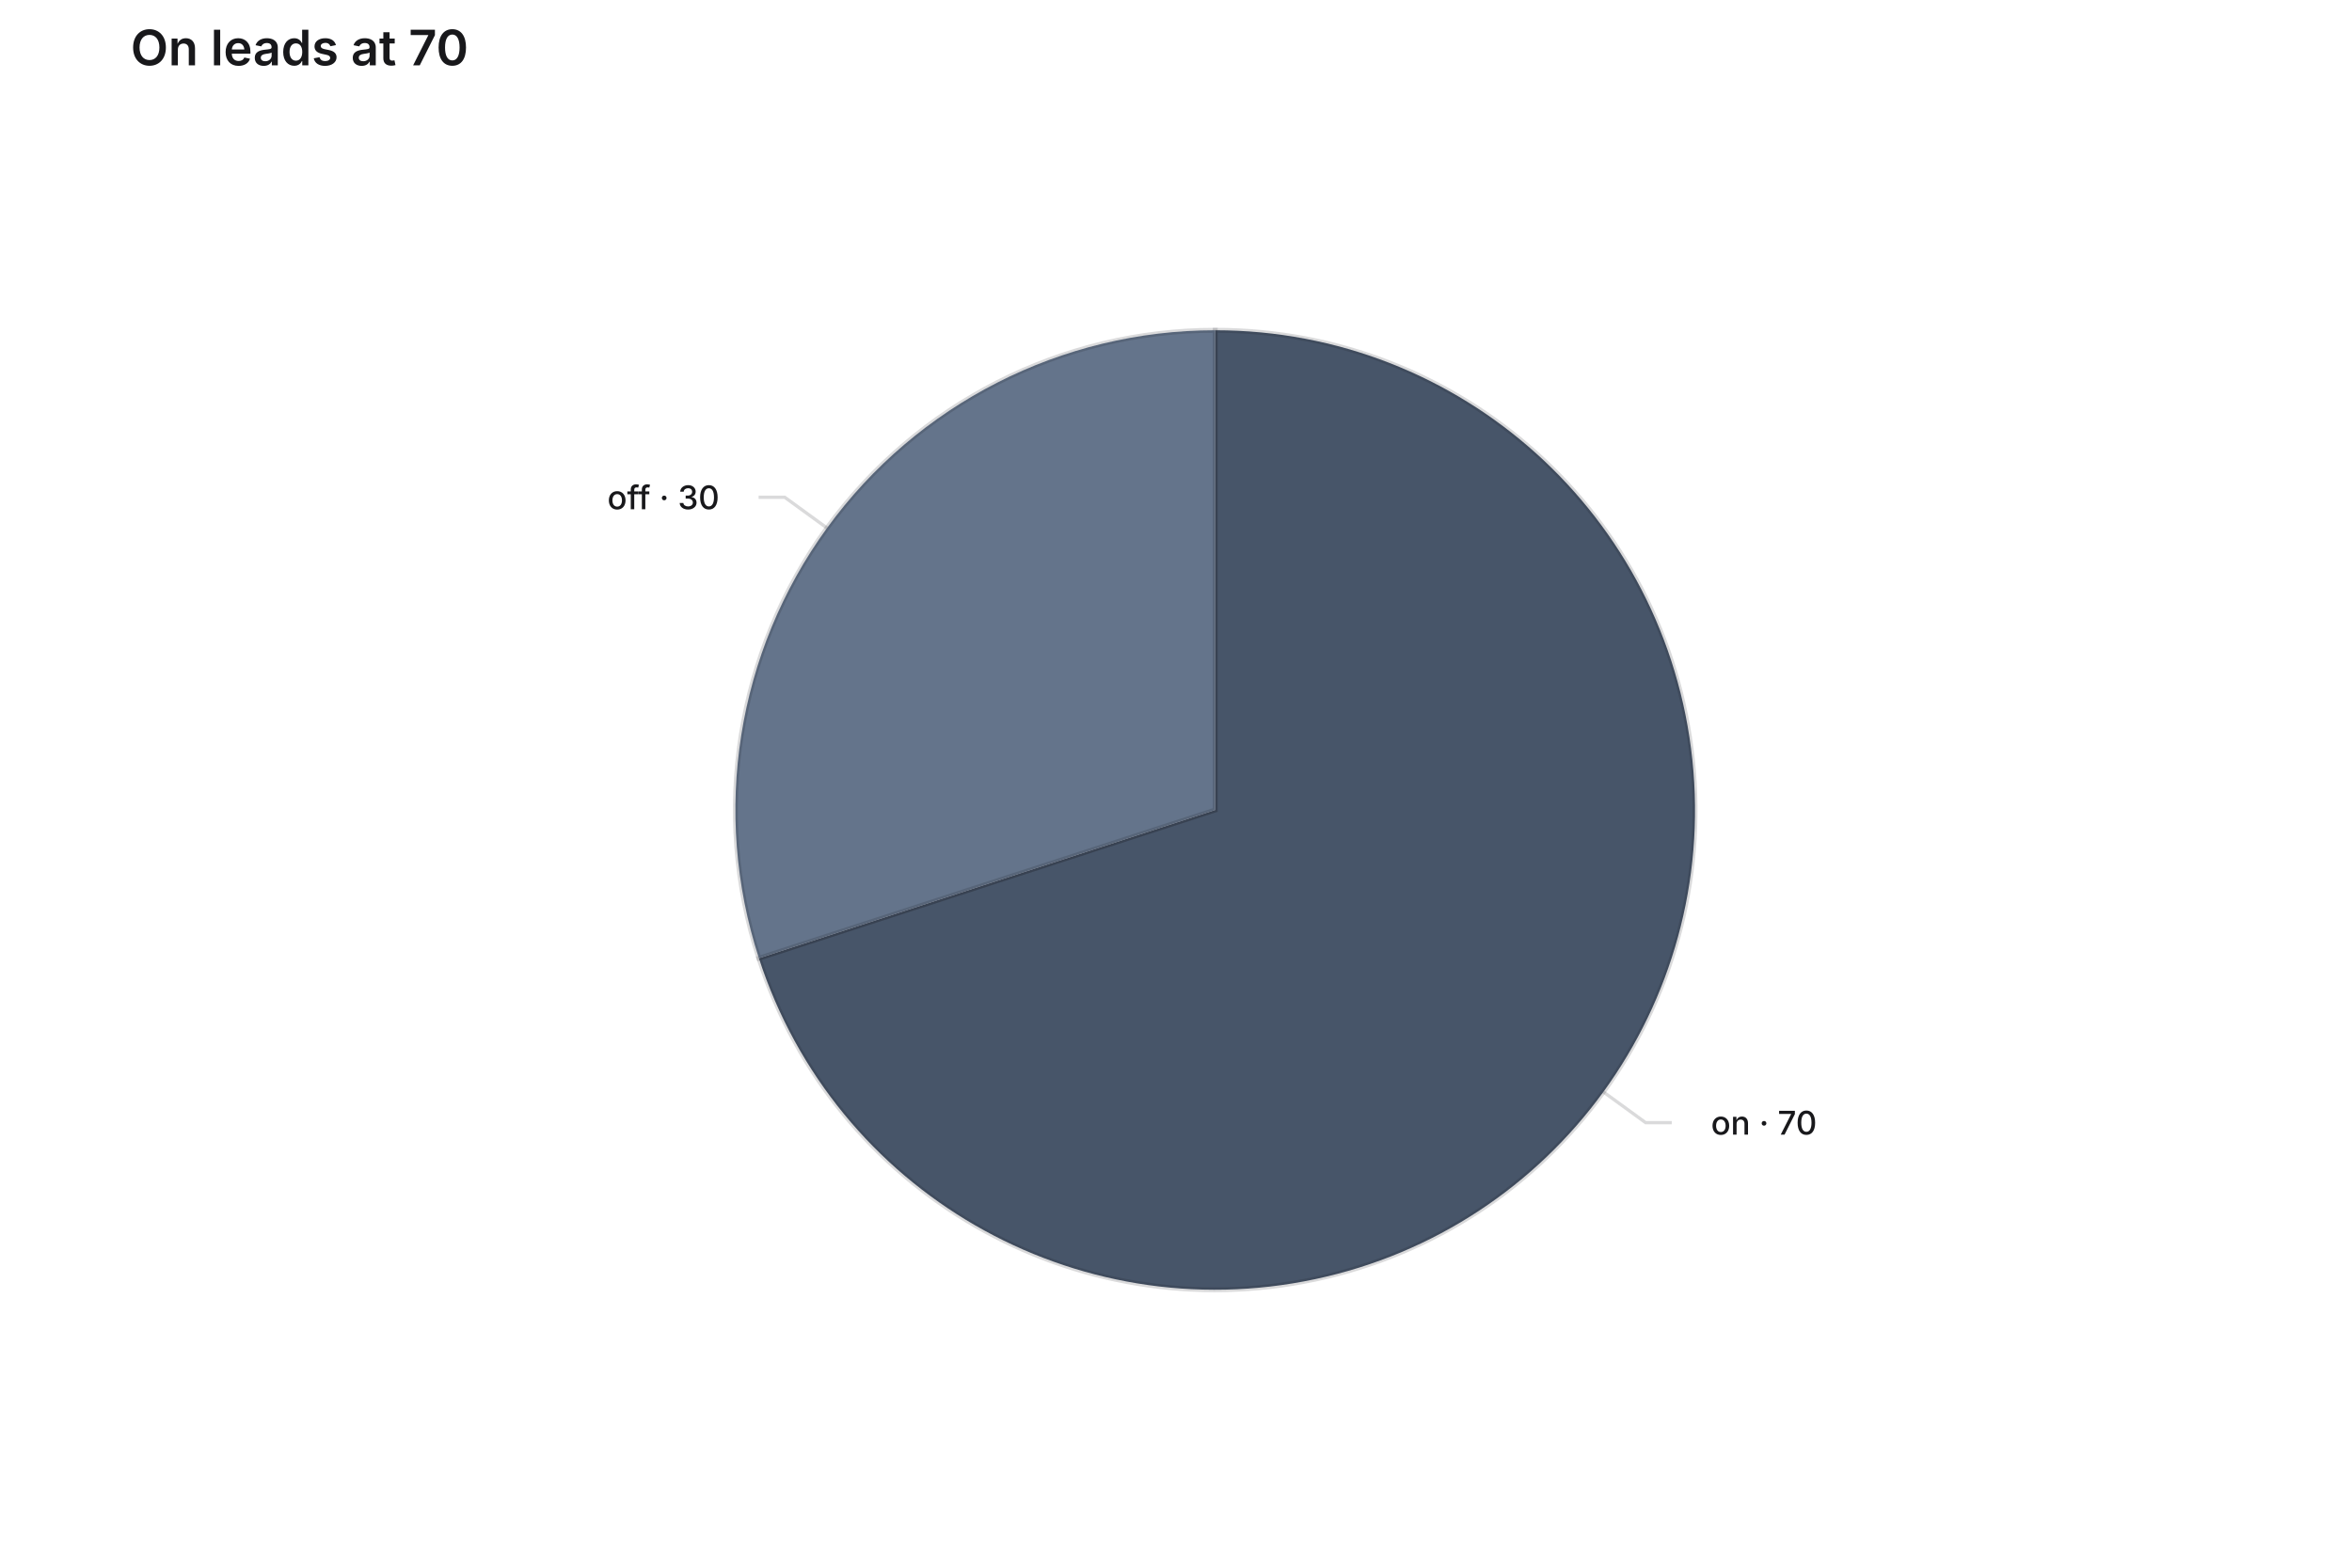
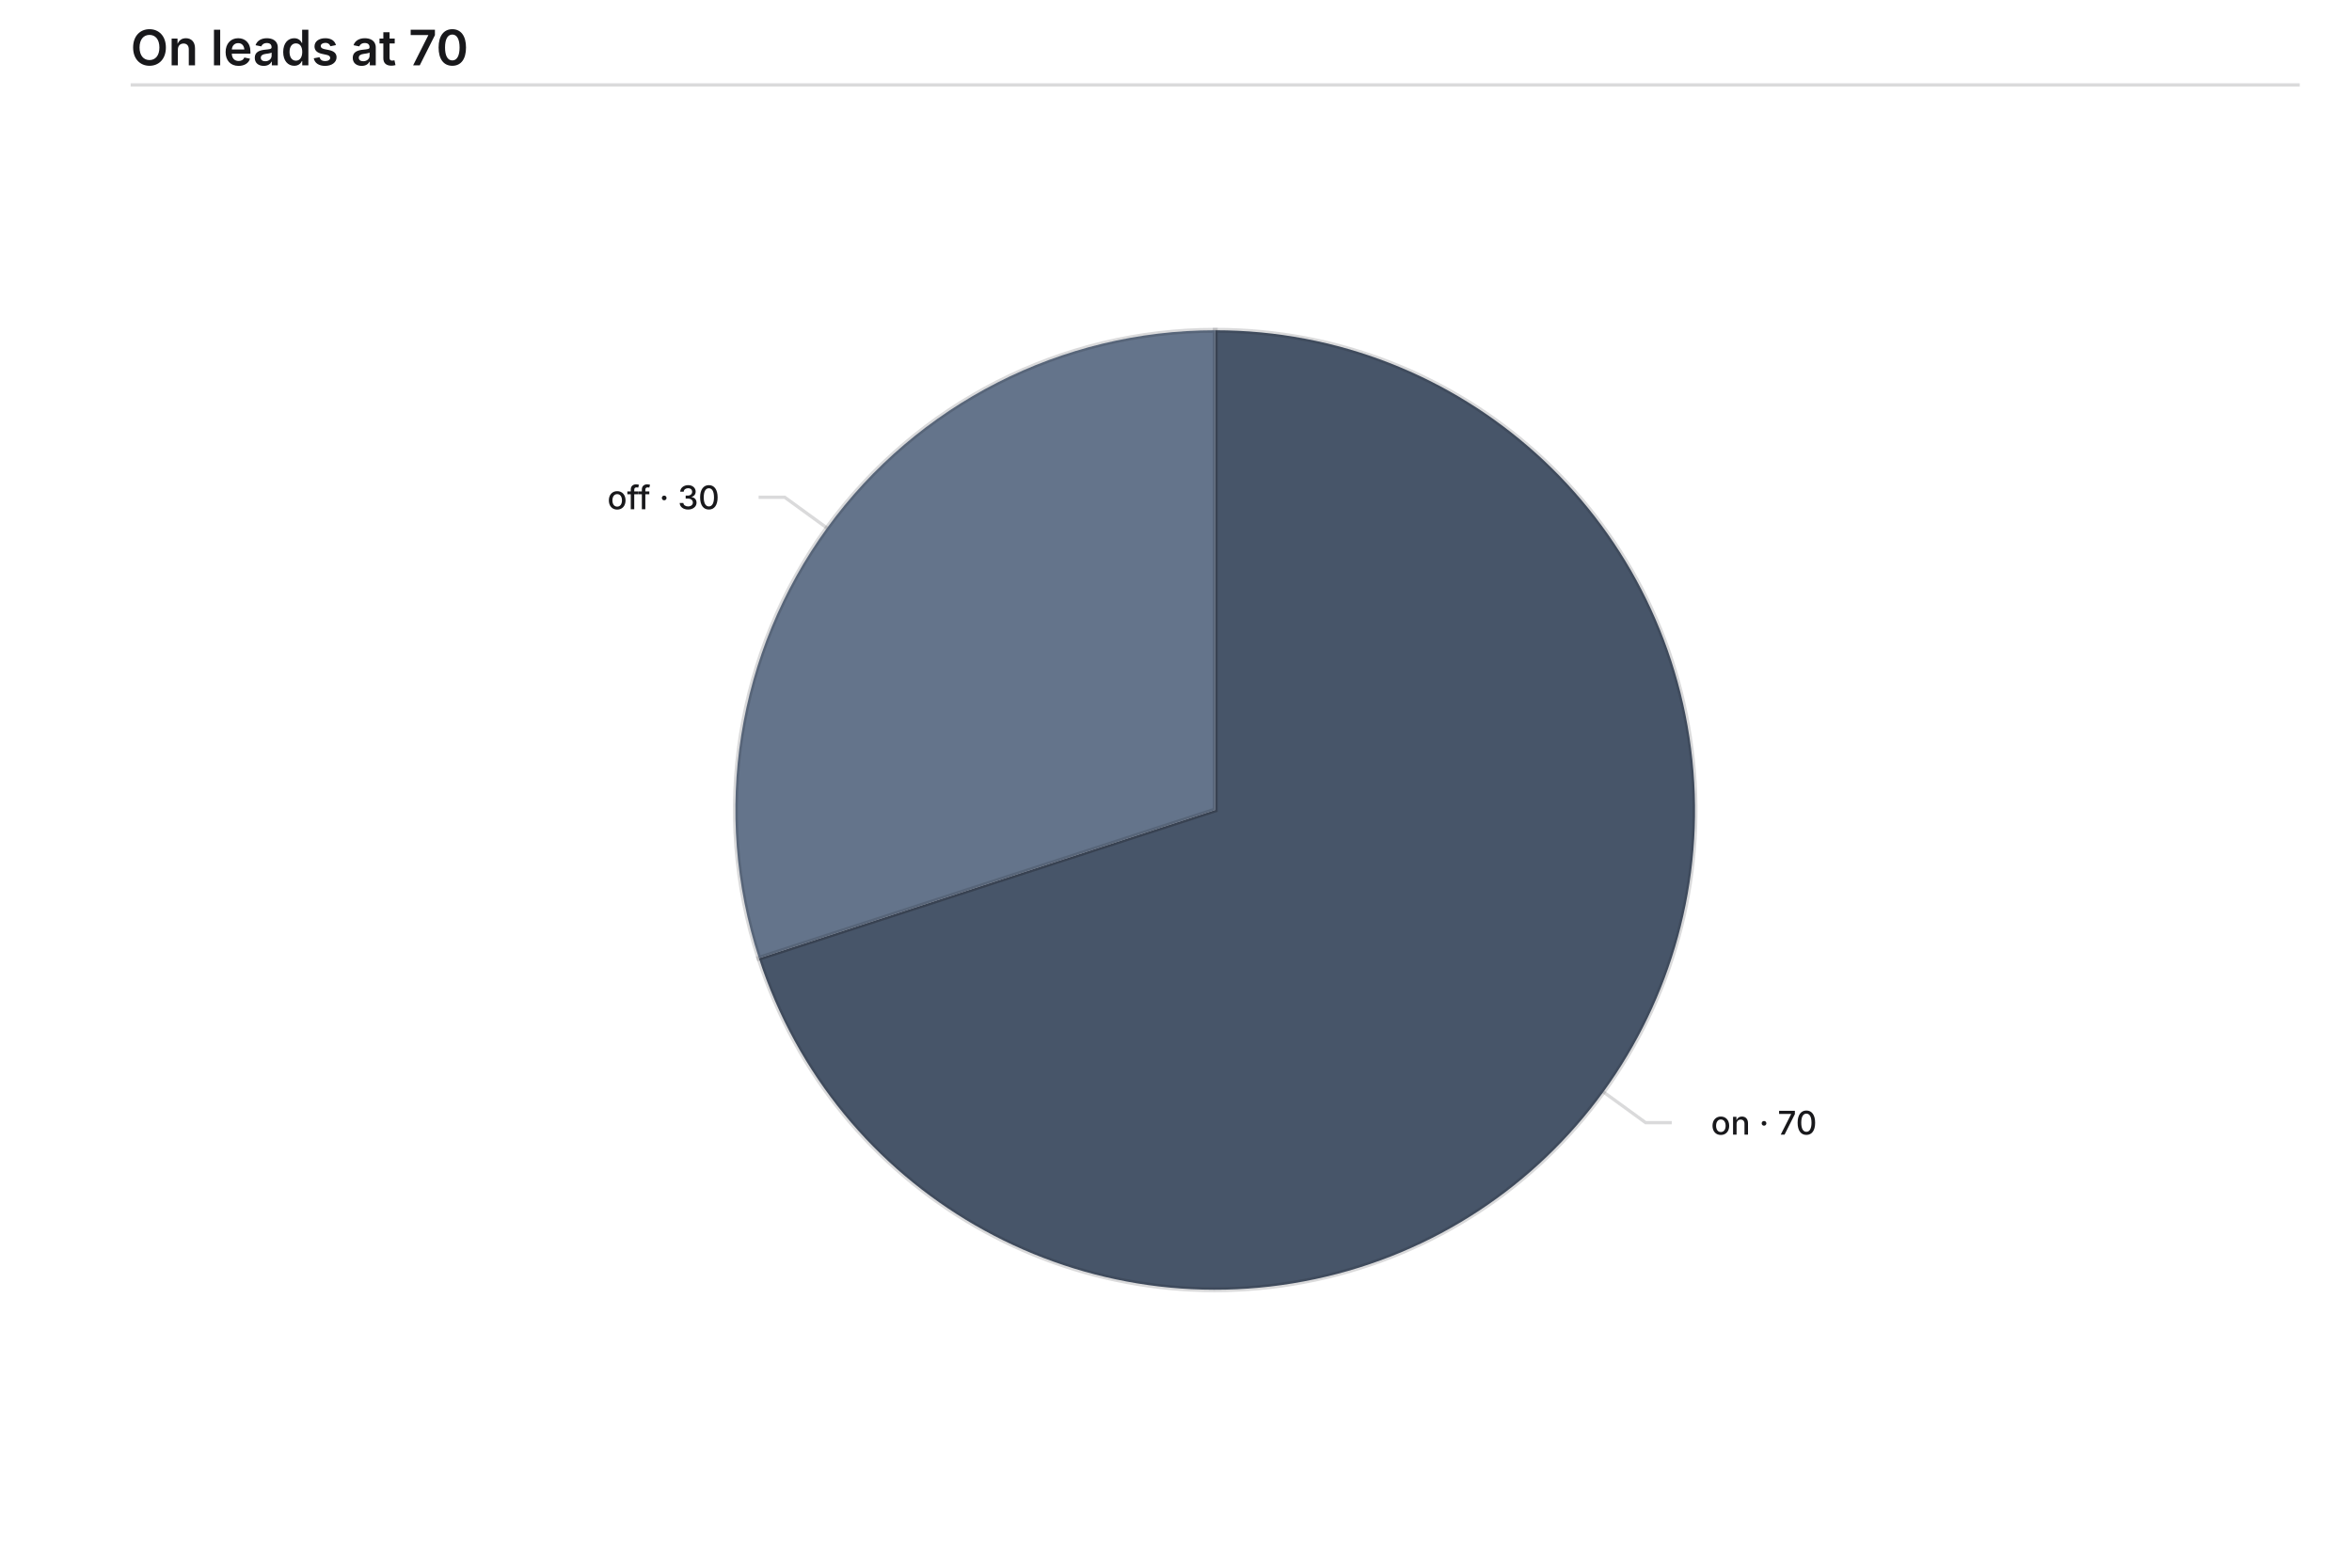
<svg xmlns="http://www.w3.org/2000/svg" width="720" height="480" viewBox="0 0 720 480" role="img" aria-label="pie chart: On leads at 70, 3 slices" aria-labelledby="mv-840fc044c6e0680e-title" aria-describedby="mv-840fc044c6e0680e-desc" data-markvis="2" data-chart-type="pie" data-id="mv-840fc044c6e0680e" font-family="Inter, ui-sans-serif, system-ui, -apple-system, &quot;Segoe UI&quot;, sans-serif" font-size="12">
  <text x="40" y="20" text-anchor="start" font-size="15" font-weight="600" fill="#18181B">On leads at 70</text>
+   <line x1="40" x2="704" y1="26" y2="26" stroke="#18181B" stroke-opacity="0.16" stroke-width="1" data-title-rule="1" />
  <g aria-hidden="true">
    <path d="M372 248 L372 101.12 A146.88 146.88 0 1 1 232.31 293.39 Z" fill="#475569" stroke="#18181B" stroke-opacity="0.16" stroke-width="1.5" data-label="on" data-raw-value="70" />
    <path d="M372 248 L232.31 293.39 A146.88 146.88 0 0 1 372 101.12 Z" fill="#64748B" stroke="#18181B" stroke-opacity="0.16" stroke-width="1.5" data-label="off" data-raw-value="30" />
  </g>
  <g fill="none" stroke="#18181B" stroke-opacity="0.16" stroke-width="1">
    <polyline points="490.83,334.33 503.77,343.74 511.77,343.74" />
    <polyline points="253.17,161.67 240.23,152.26 232.23,152.26" />
  </g>
  <g font-size="10" font-weight="500" fill="#18181B">
    <text x="523.77" y="343.74" text-anchor="start" dominant-baseline="middle" data-label="on">on · 70</text>
    <text x="220.23" y="152.26" text-anchor="end" dominant-baseline="middle" data-label="off">off · 30</text>
  </g>
</svg>
